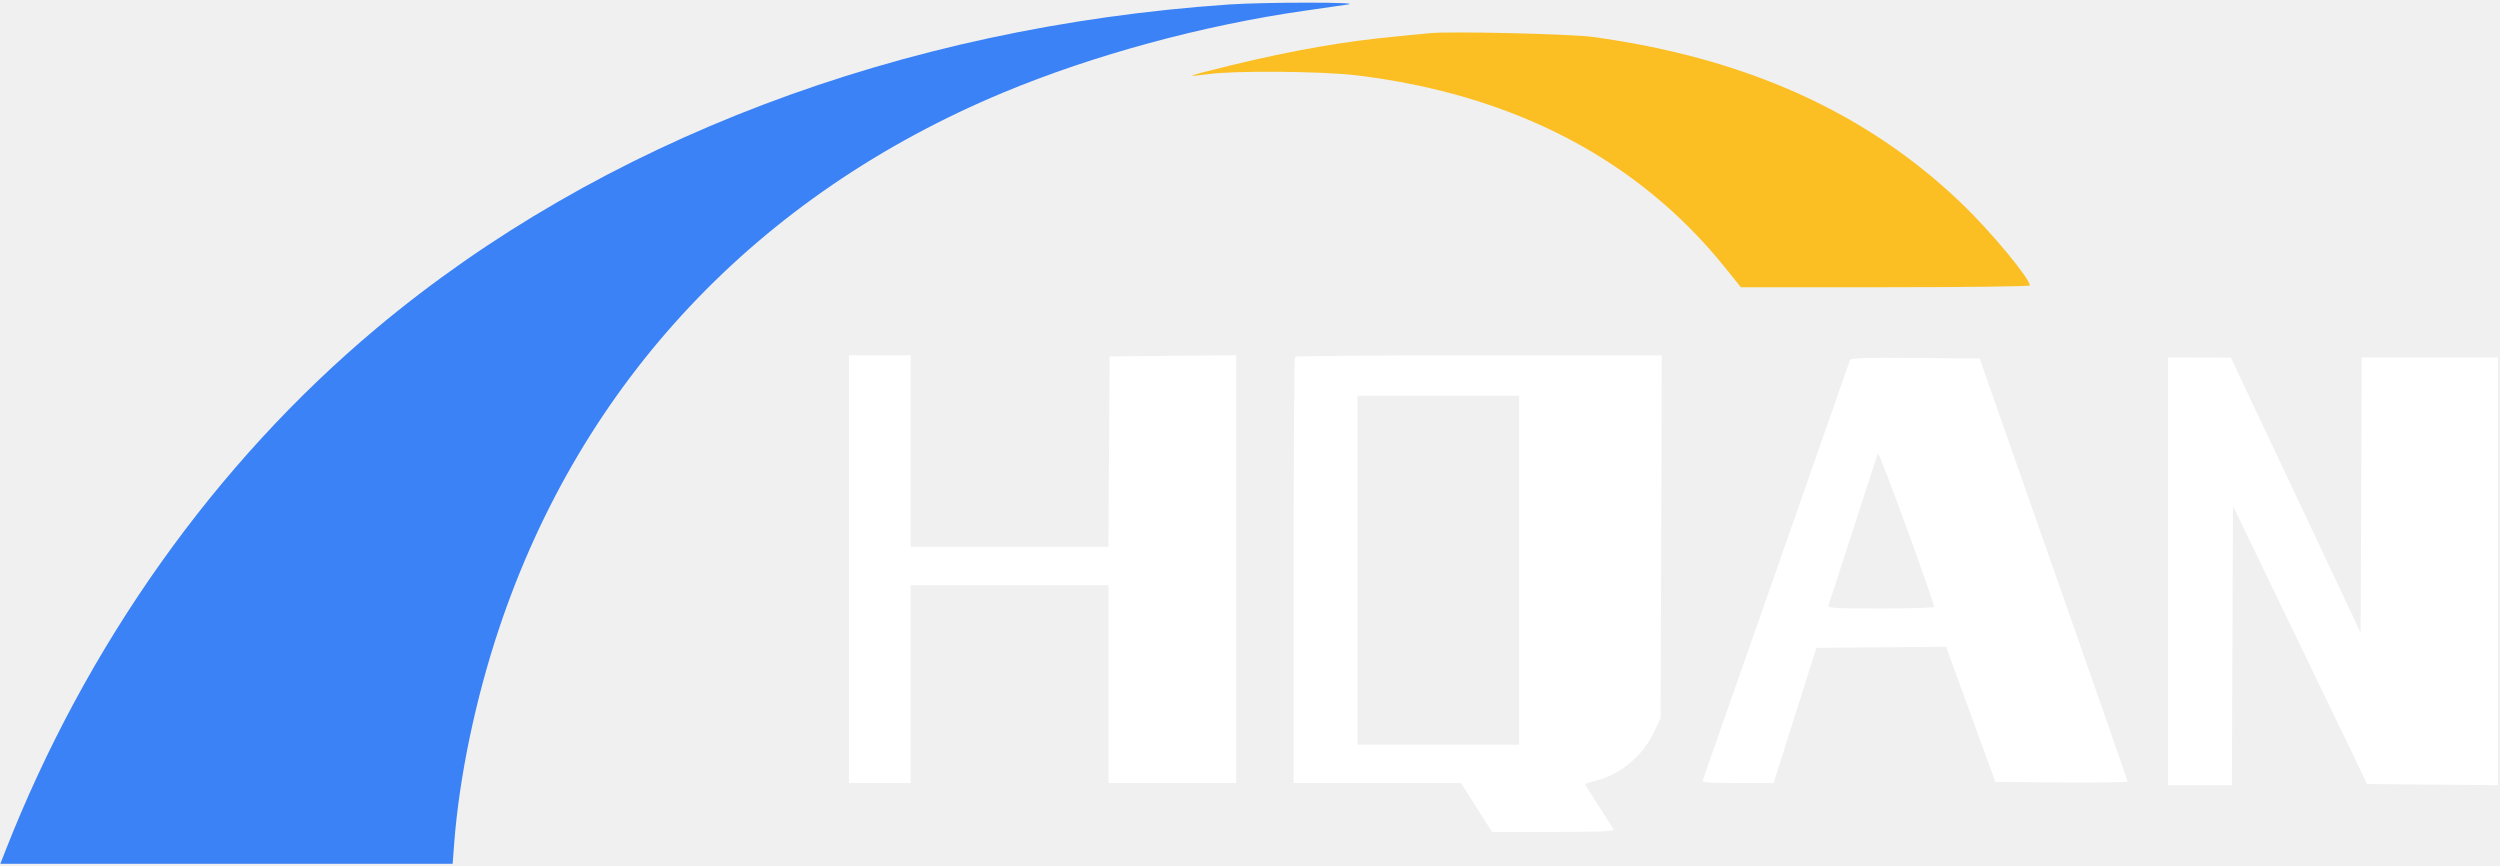
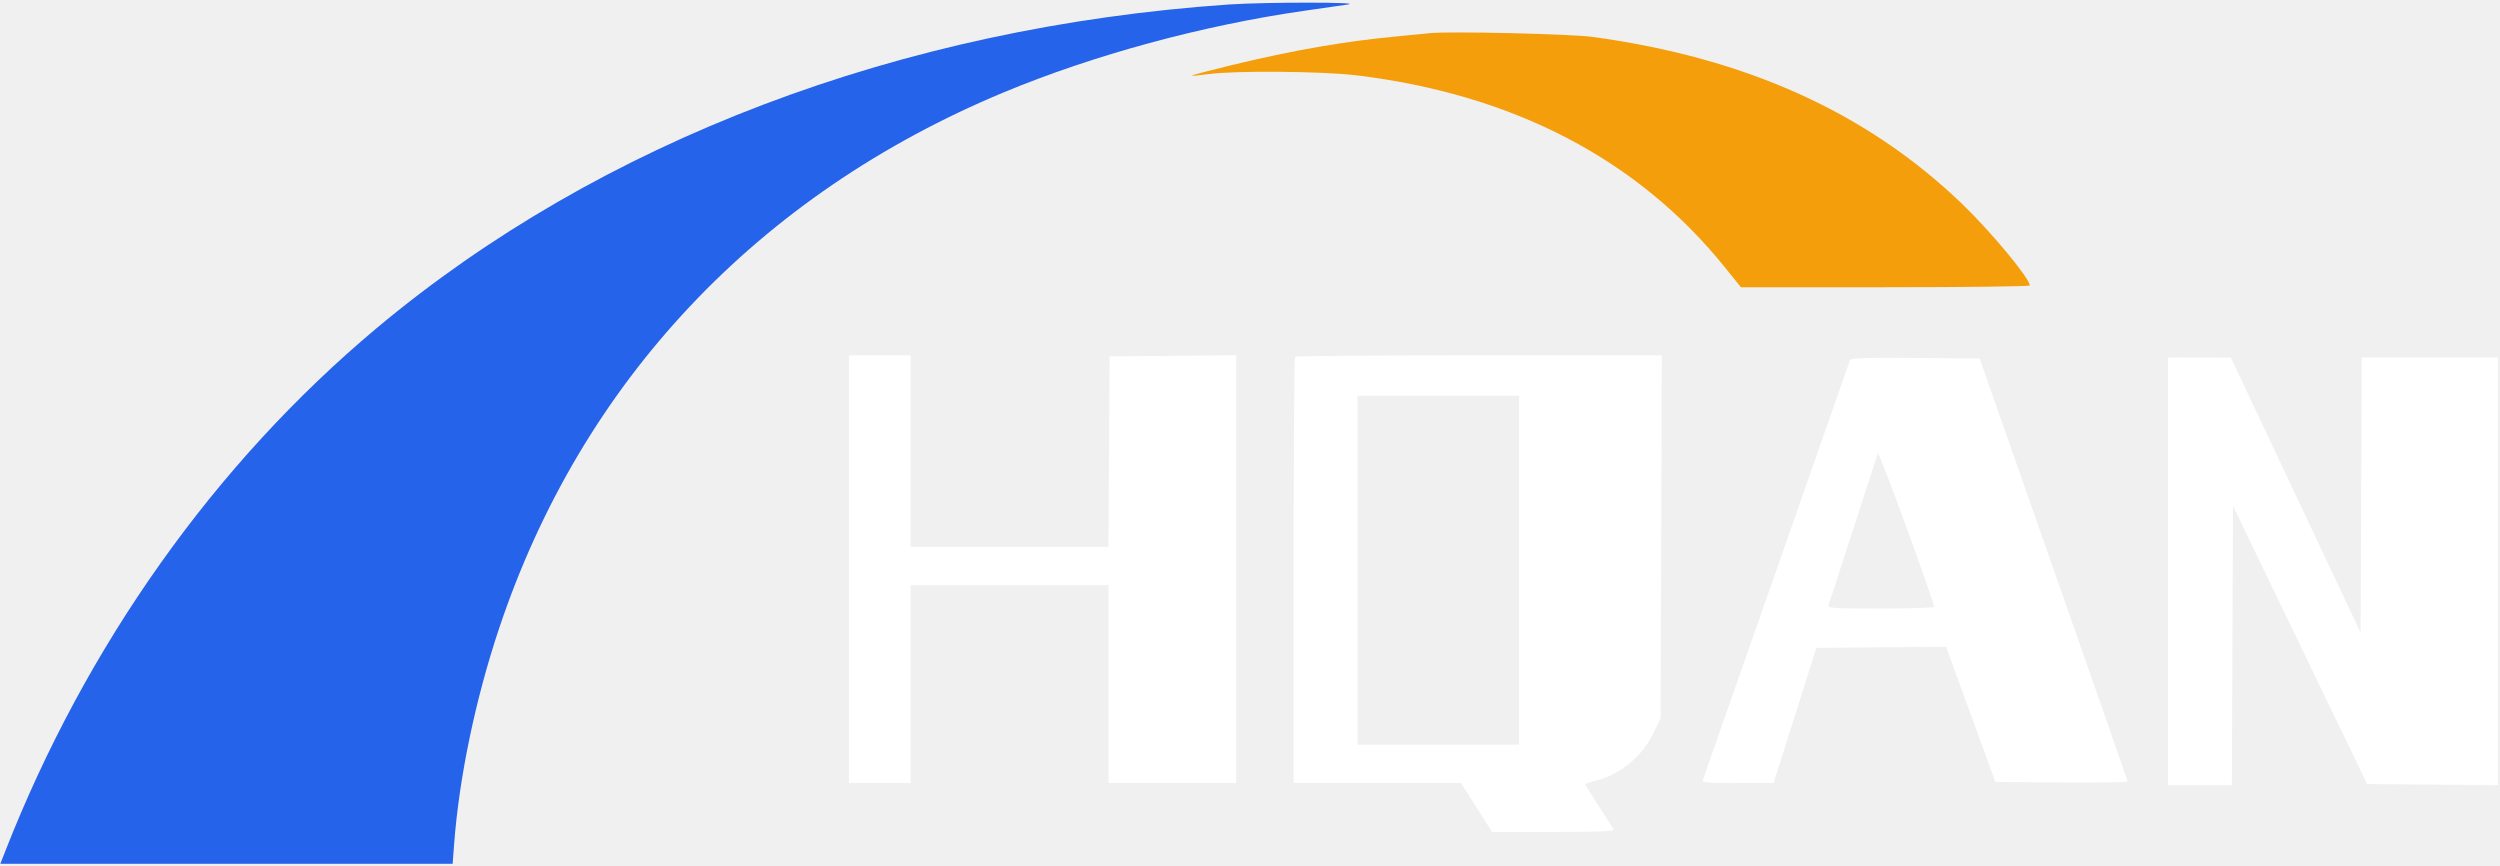
<svg xmlns="http://www.w3.org/2000/svg" viewBox="413 796 1175 407">
-   <path fill="#3b82f6" d="M 990.5 798.111 C 836.063 808.742, 695.051 862.306, 590 950.242 C 514.094 1013.782, 453.418 1099.246, 415.474 1196.067 L 413.149 1202 519.445 1202 L 625.742 1202 626.438 1192.75 C 628.801 1161.36, 636.459 1124.615, 647.562 1091.391 C 686.311 975.442, 768.964 887.626, 884.716 839.426 C 926.969 821.831, 978.132 807.941, 1026 801.069 C 1033.975 799.925, 1043.2 798.595, 1046.5 798.115 C 1054.444 796.959, 1007.283 796.955, 990.5 798.111" />
-   <path fill="#fbbf24" d="M 1085 811.598 C 1083.075 811.816, 1076.325 812.472, 1070 813.056 C 1045.419 815.324, 1020.986 819.567, 991.686 826.654 C 981.338 829.157, 973.022 831.355, 973.205 831.538 C 973.388 831.721, 976.904 831.402, 981.019 830.828 C 993.263 829.122, 1034.437 829.464, 1050.5 831.405 C 1124.215 840.312, 1182.863 870.88, 1223.736 921.697 L 1231.218 931 1299.109 931 C 1336.449 931, 1367 930.625, 1367 930.166 C 1367 926.856, 1348.581 904.682, 1335.016 891.663 C 1290.37 848.81, 1233.606 823.189, 1161.5 813.344 C 1151.083 811.922, 1093.712 810.612, 1085 811.598" />
+   <path fill="#2563eb" d="M 990.5 798.111 C 836.063 808.742, 695.051 862.306, 590 950.242 C 514.094 1013.782, 453.418 1099.246, 415.474 1196.067 L 413.149 1202 519.445 1202 L 625.742 1202 626.438 1192.75 C 628.801 1161.36, 636.459 1124.615, 647.562 1091.391 C 686.311 975.442, 768.964 887.626, 884.716 839.426 C 926.969 821.831, 978.132 807.941, 1026 801.069 C 1033.975 799.925, 1043.2 798.595, 1046.5 798.115 C 1054.444 796.959, 1007.283 796.955, 990.5 798.111" />
+   <path fill="#f59e0b" d="M 1085 811.598 C 1083.075 811.816, 1076.325 812.472, 1070 813.056 C 1045.419 815.324, 1020.986 819.567, 991.686 826.654 C 981.338 829.157, 973.022 831.355, 973.205 831.538 C 973.388 831.721, 976.904 831.402, 981.019 830.828 C 993.263 829.122, 1034.437 829.464, 1050.5 831.405 C 1124.215 840.312, 1182.863 870.88, 1223.736 921.697 L 1231.218 931 1299.109 931 C 1336.449 931, 1367 930.625, 1367 930.166 C 1367 926.856, 1348.581 904.682, 1335.016 891.663 C 1290.37 848.81, 1233.606 823.189, 1161.5 813.344 C 1151.083 811.922, 1093.712 810.612, 1085 811.598" />
  <path fill="#ffffff" fill-rule="evenodd" d="M 812 1063.5 L 812 1164 826.5 1164 L 841 1164 841 1117.5 L 841 1071 887.5 1071 L 934 1071 934 1117.5 L 934 1164 964 1164 L 994 1164 994 1063.485 L 994 962.97 964.25 963.235 L 934.5 963.5 934.24 1008.25 L 933.979 1053 887.49 1053 L 841 1053 841 1008 L 841 963 826.5 963 L 812 963 812 1063.5 M 1021.667 963.667 C 1021.3 964.033, 1021 1009.258, 1021 1064.167 L 1021 1164 1060.329 1164 L 1099.658 1164 1106.957 1175.5 L 1114.256 1187 1143.187 1187 C 1166.059 1187, 1171.963 1186.738, 1171.38 1185.75 C 1170.974 1185.063, 1167.798 1180.092, 1164.321 1174.704 C 1160.844 1169.317, 1158 1164.758, 1158 1164.573 C 1158 1164.388, 1160.08 1163.714, 1162.623 1163.073 C 1174.591 1160.06, 1185.01 1151.415, 1190.411 1140.018 L 1193.5 1133.5 1193.772 1048.25 L 1194.044 963 1108.188 963 C 1060.968 963, 1022.033 963.3, 1021.667 963.667 M 1282.498 965.235 C 1282.249 965.931, 1266.725 1010.255, 1247.998 1063.734 C 1229.271 1117.213, 1213.688 1161.651, 1213.368 1162.484 C 1212.862 1163.802, 1214.997 1164, 1229.687 1164 L 1246.588 1164 1256.656 1132.25 L 1266.723 1100.5 1297.187 1100.236 L 1327.65 1099.972 1339.233 1131.736 L 1350.815 1163.5 1381.908 1163.764 C 1399.008 1163.91, 1412.98 1163.685, 1412.955 1163.264 C 1412.93 1162.844, 1397.273 1117.95, 1378.162 1063.5 L 1343.415 964.5 1313.182 964.235 C 1289.521 964.028, 1282.85 964.246, 1282.498 965.235 M 1432 1064.5 L 1432 1165 1446.993 1165 L 1461.986 1165 1462.243 1099.393 L 1462.5 1033.786 1494.026 1099.143 L 1525.553 1164.5 1556.276 1164.764 L 1587 1165.029 1587 1064.514 L 1587 964 1555.007 964 L 1523.015 964 1522.757 1028.687 L 1522.5 1093.374 1492 1028.724 L 1461.5 964.074 1446.75 964.037 L 1432 964 1432 1064.5 M 1051 1064 L 1051 1146 1089 1146 L 1127 1146 1127 1064 L 1127 982 1089 982 L 1051 982 1051 1064 M 1295.607 1009 C 1295.303 1009.825, 1290.093 1025.874, 1284.029 1044.664 C 1277.965 1063.454, 1272.73 1079.541, 1272.395 1080.414 C 1271.849 1081.836, 1274.379 1082, 1296.893 1082 C 1310.702 1082, 1322 1081.644, 1322 1081.209 C 1322 1078.719, 1296.064 1007.76, 1295.607 1009" />
</svg>
